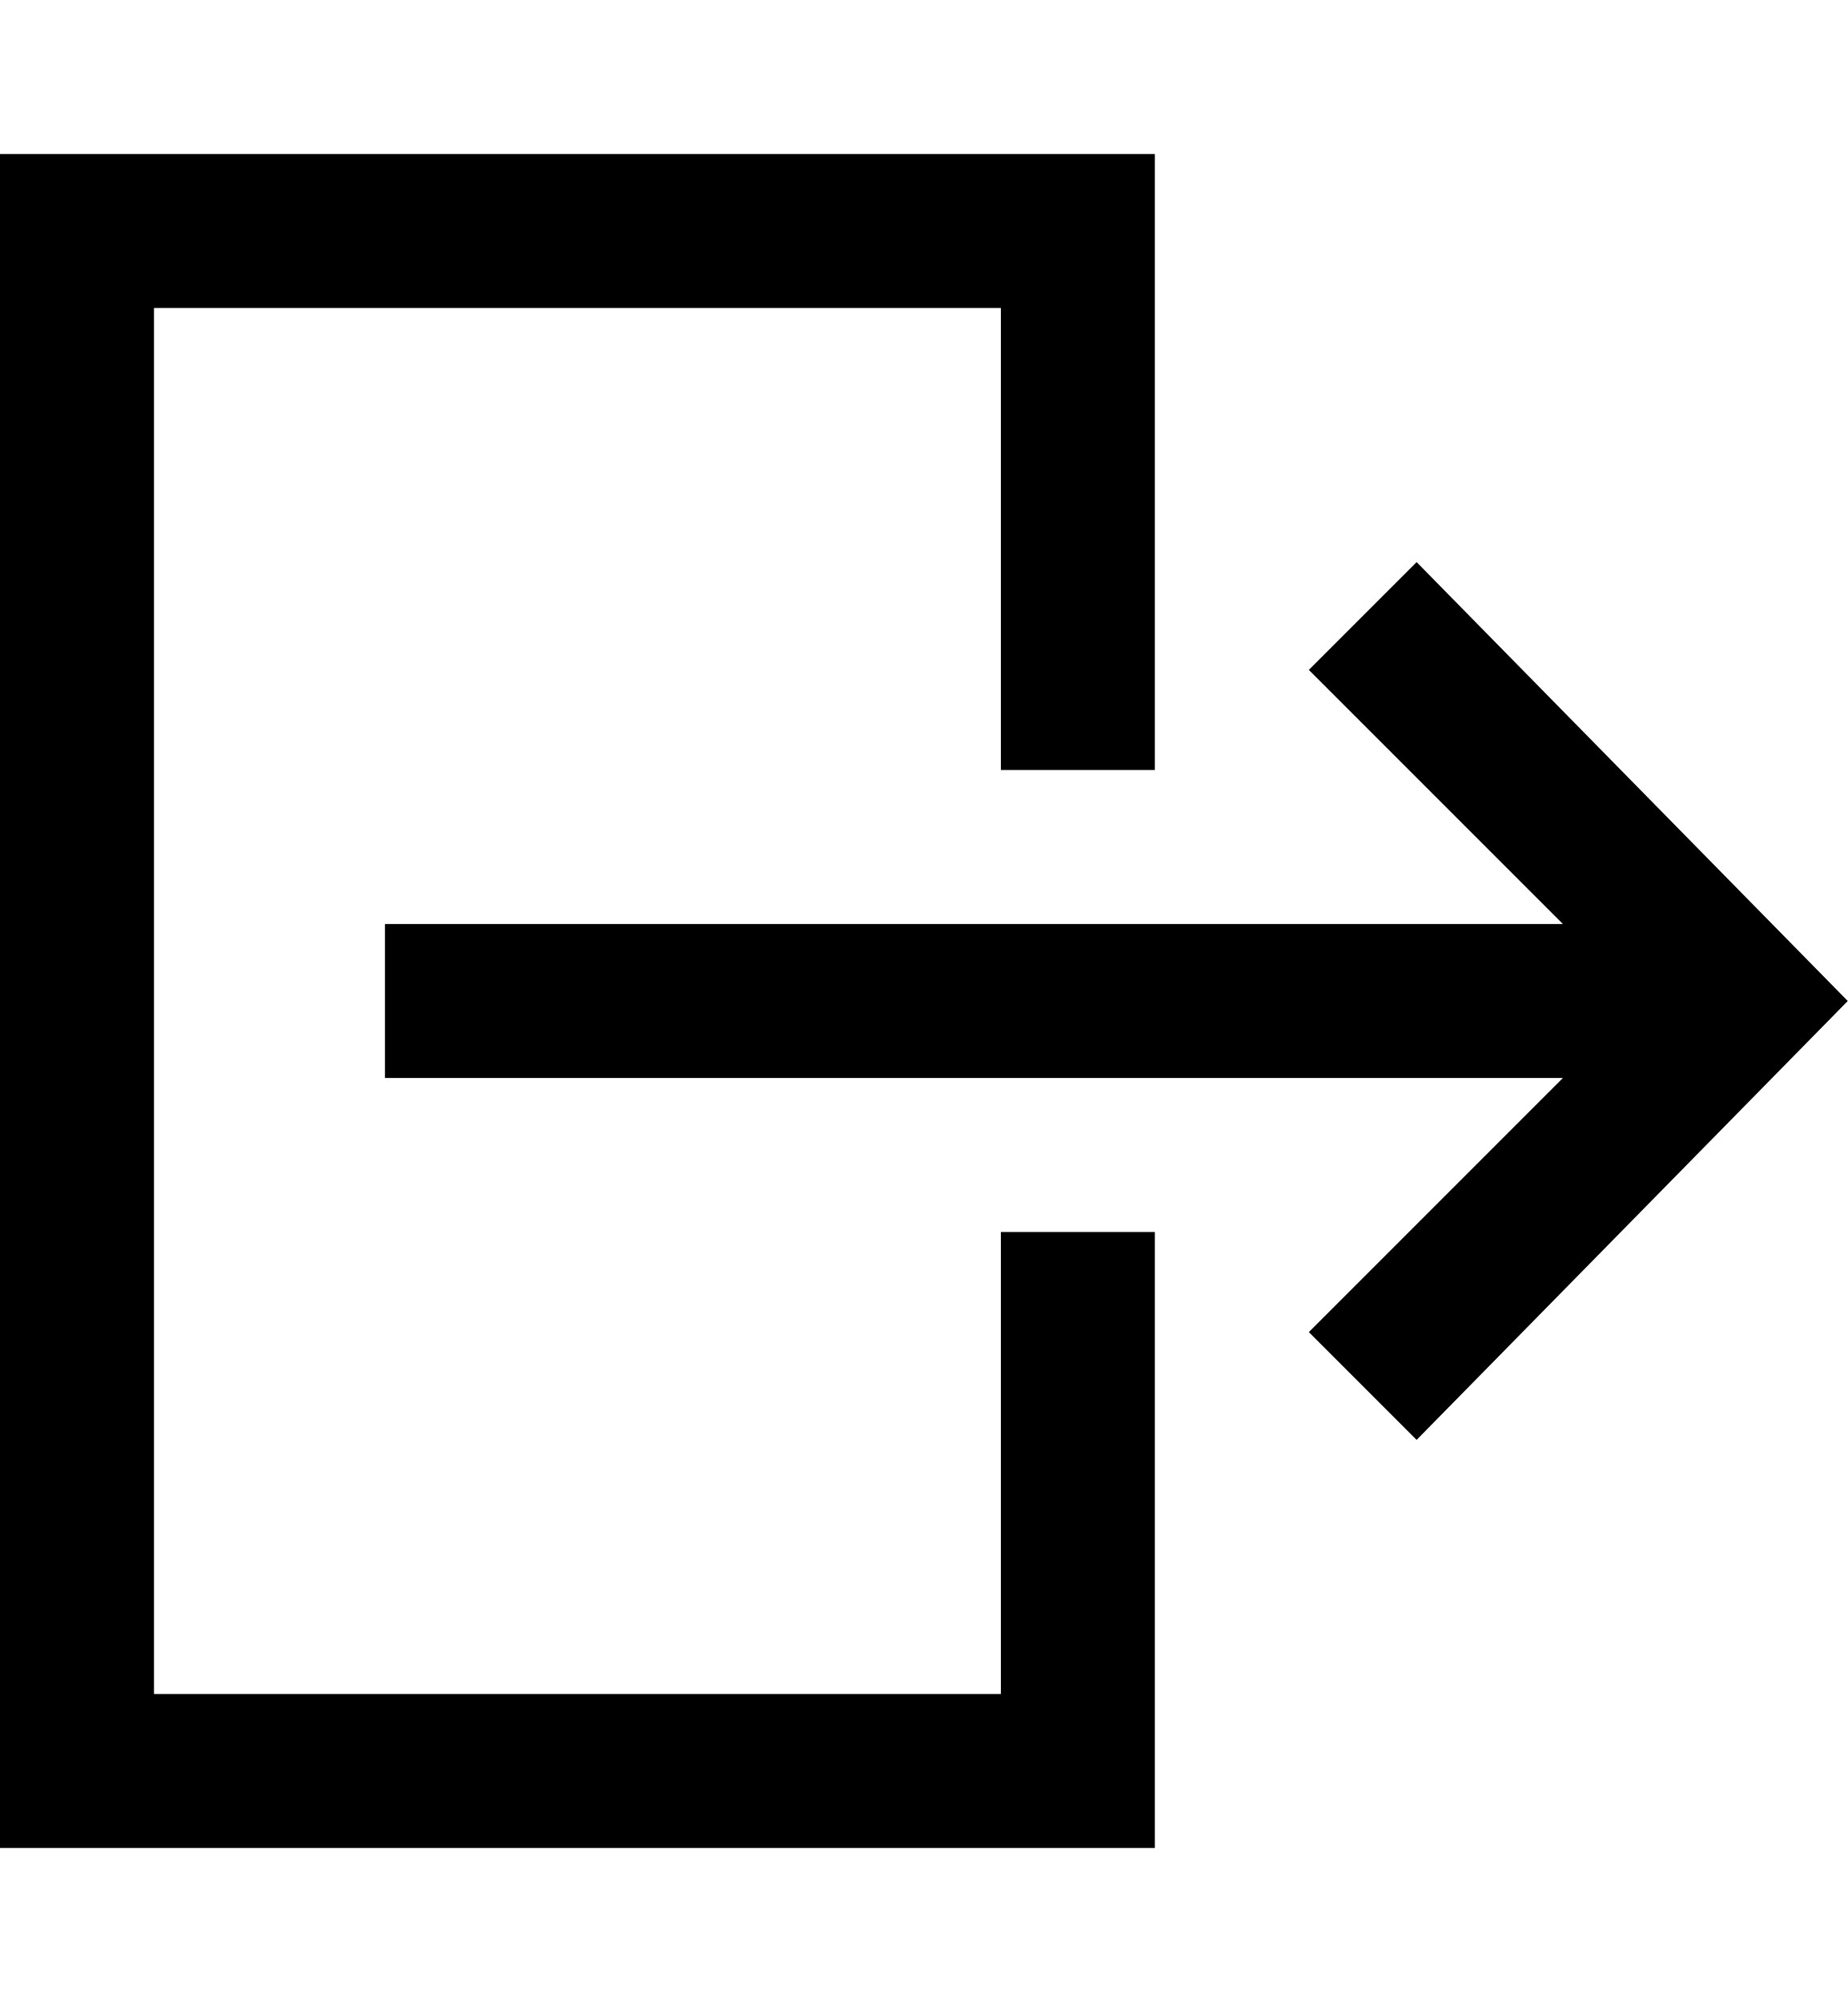
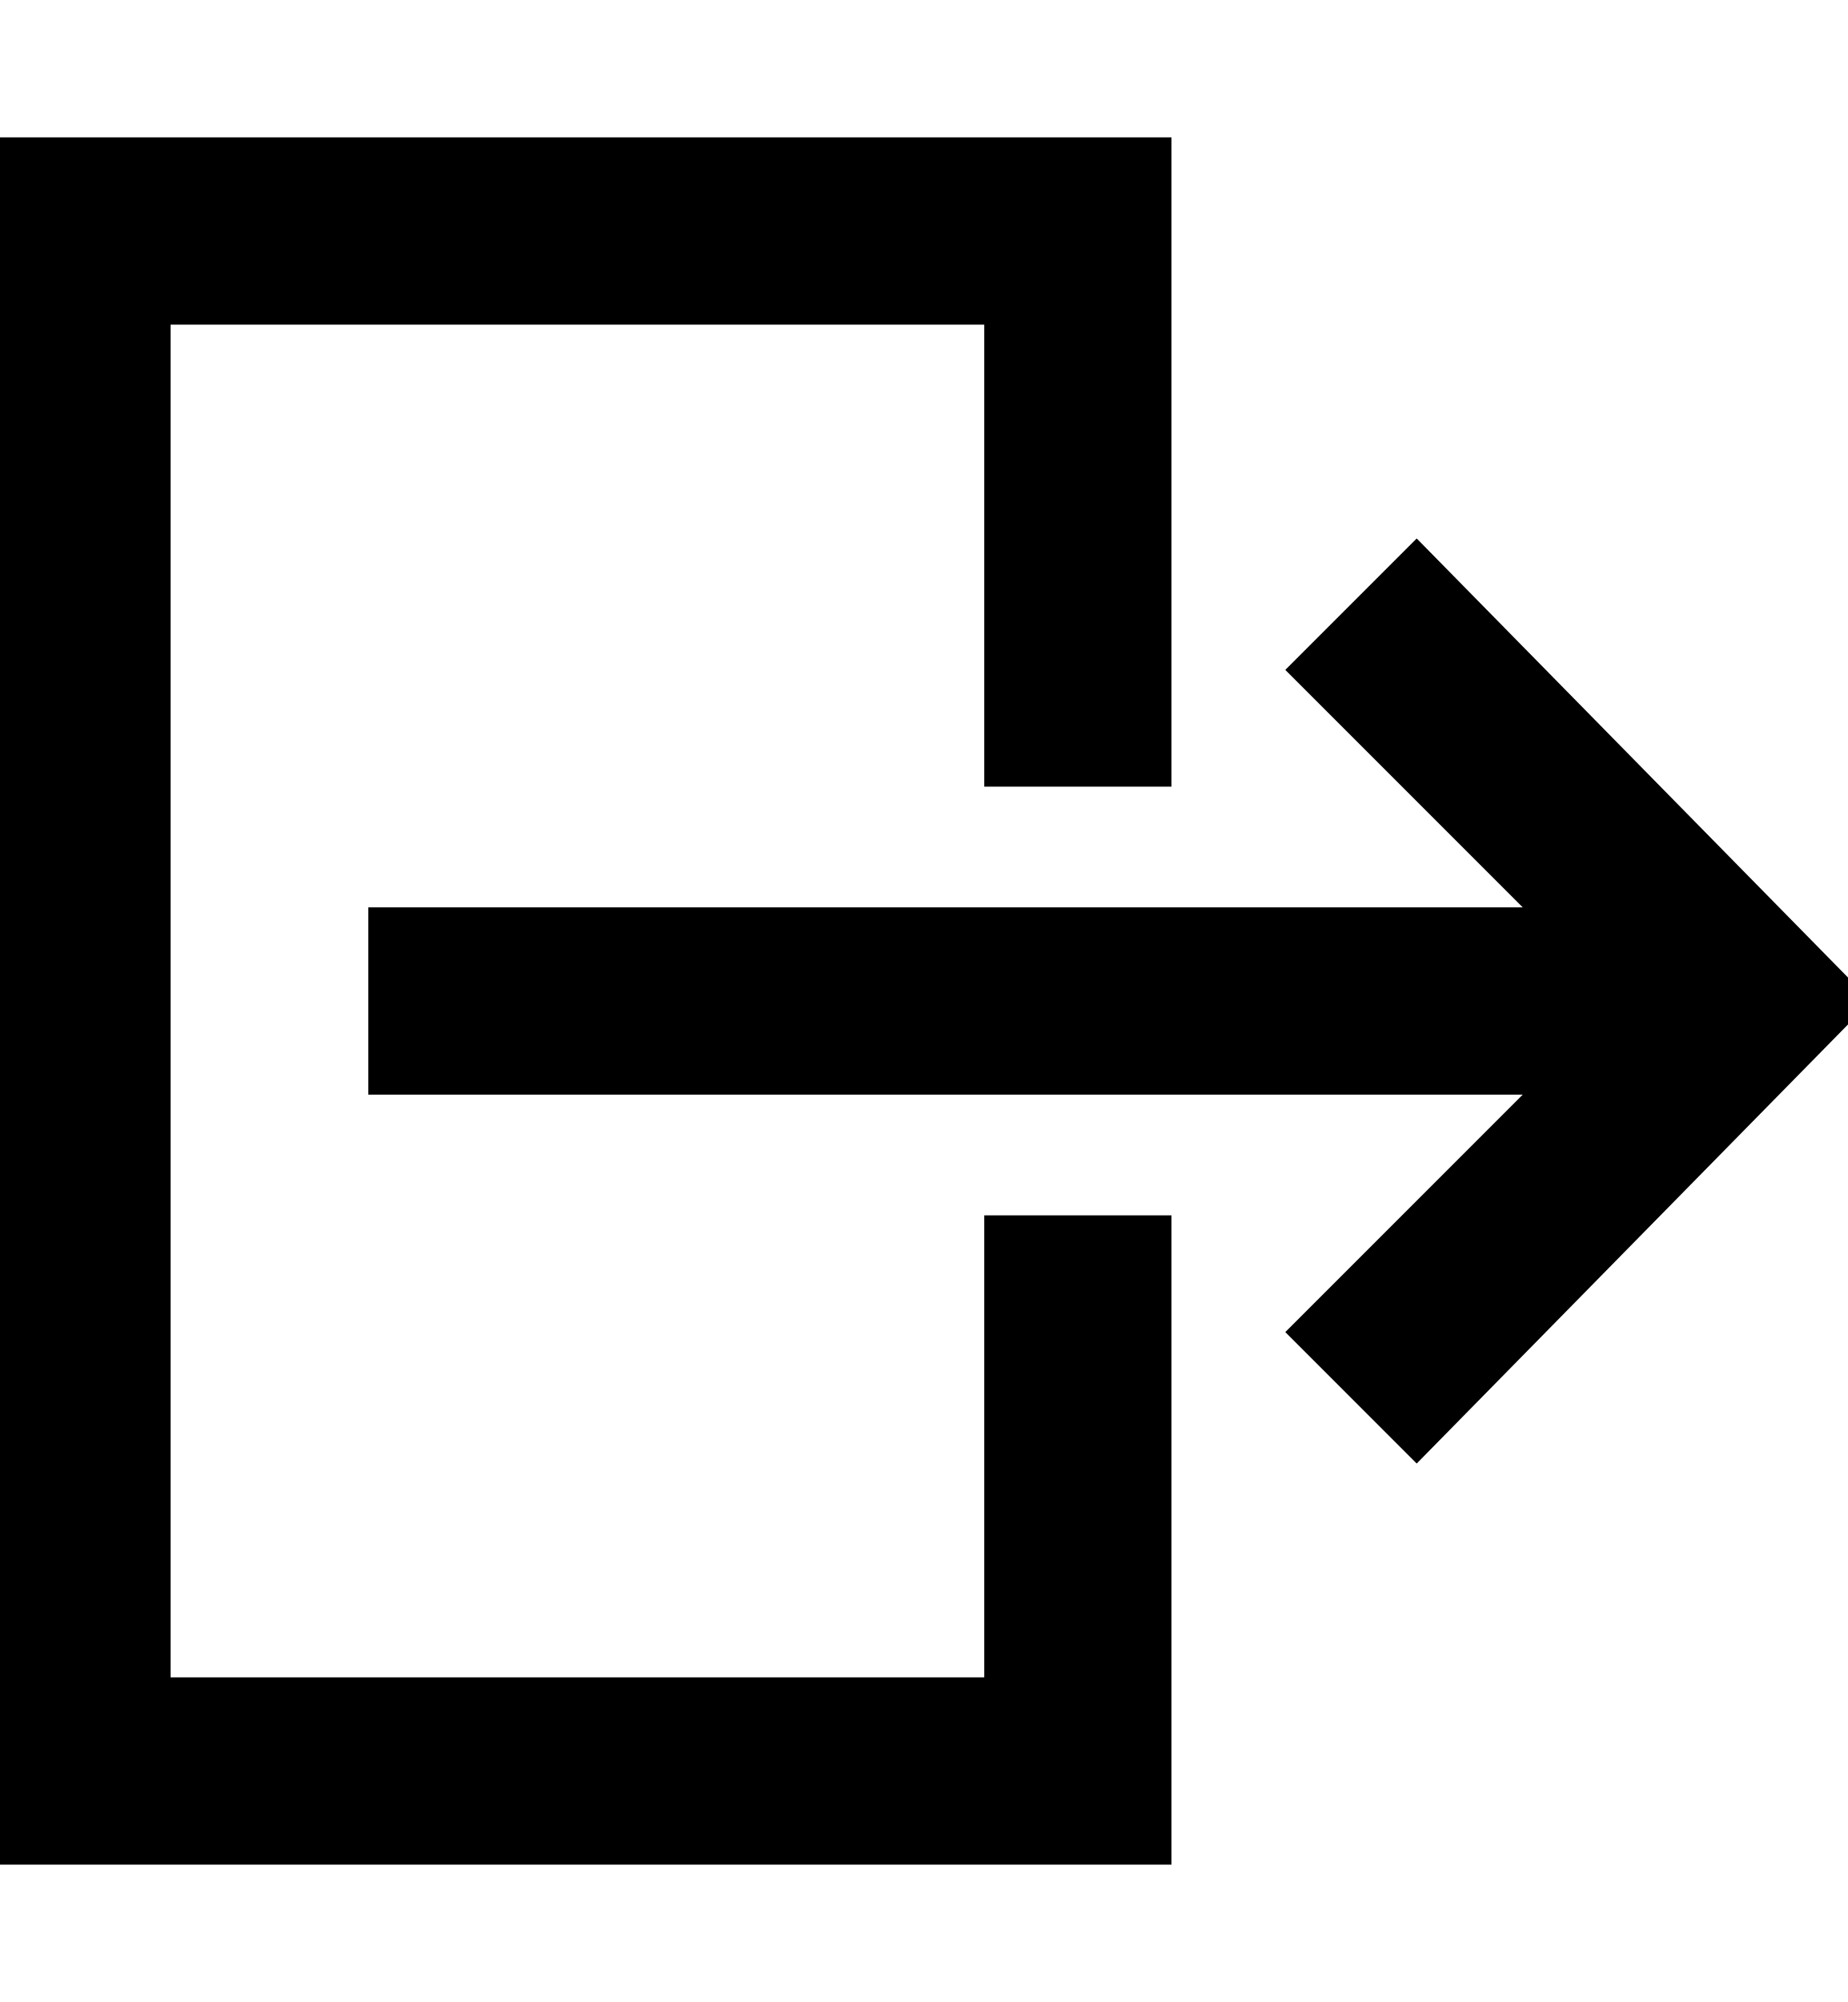
- <svg xmlns="http://www.w3.org/2000/svg" xml:space="preserve" stroke="#000" stroke-width="0" viewBox="0 0 24 26">
-   <path stroke="none" d="M15 24H0V2h15v8h-2V4H2v18h11v-6h2v8zm3.4-5.3L17 17.3l3.3-3.3H5v-2h15.3L17 8.7l1.4-1.4L24 13l-5.6 5.7z" />
+ <svg xmlns="http://www.w3.org/2000/svg" xml:space="preserve" stroke="#000" stroke-width=".432" viewBox="0 0 24 26">
+   <path d="M15 24H0V2h15v8h-2V4H2v18h11v-6h2v8zm3.4-5.3L17 17.3l3.3-3.3H5v-2h15.3L17 8.7l1.4-1.4L24 13l-5.6 5.7z" />
</svg>
